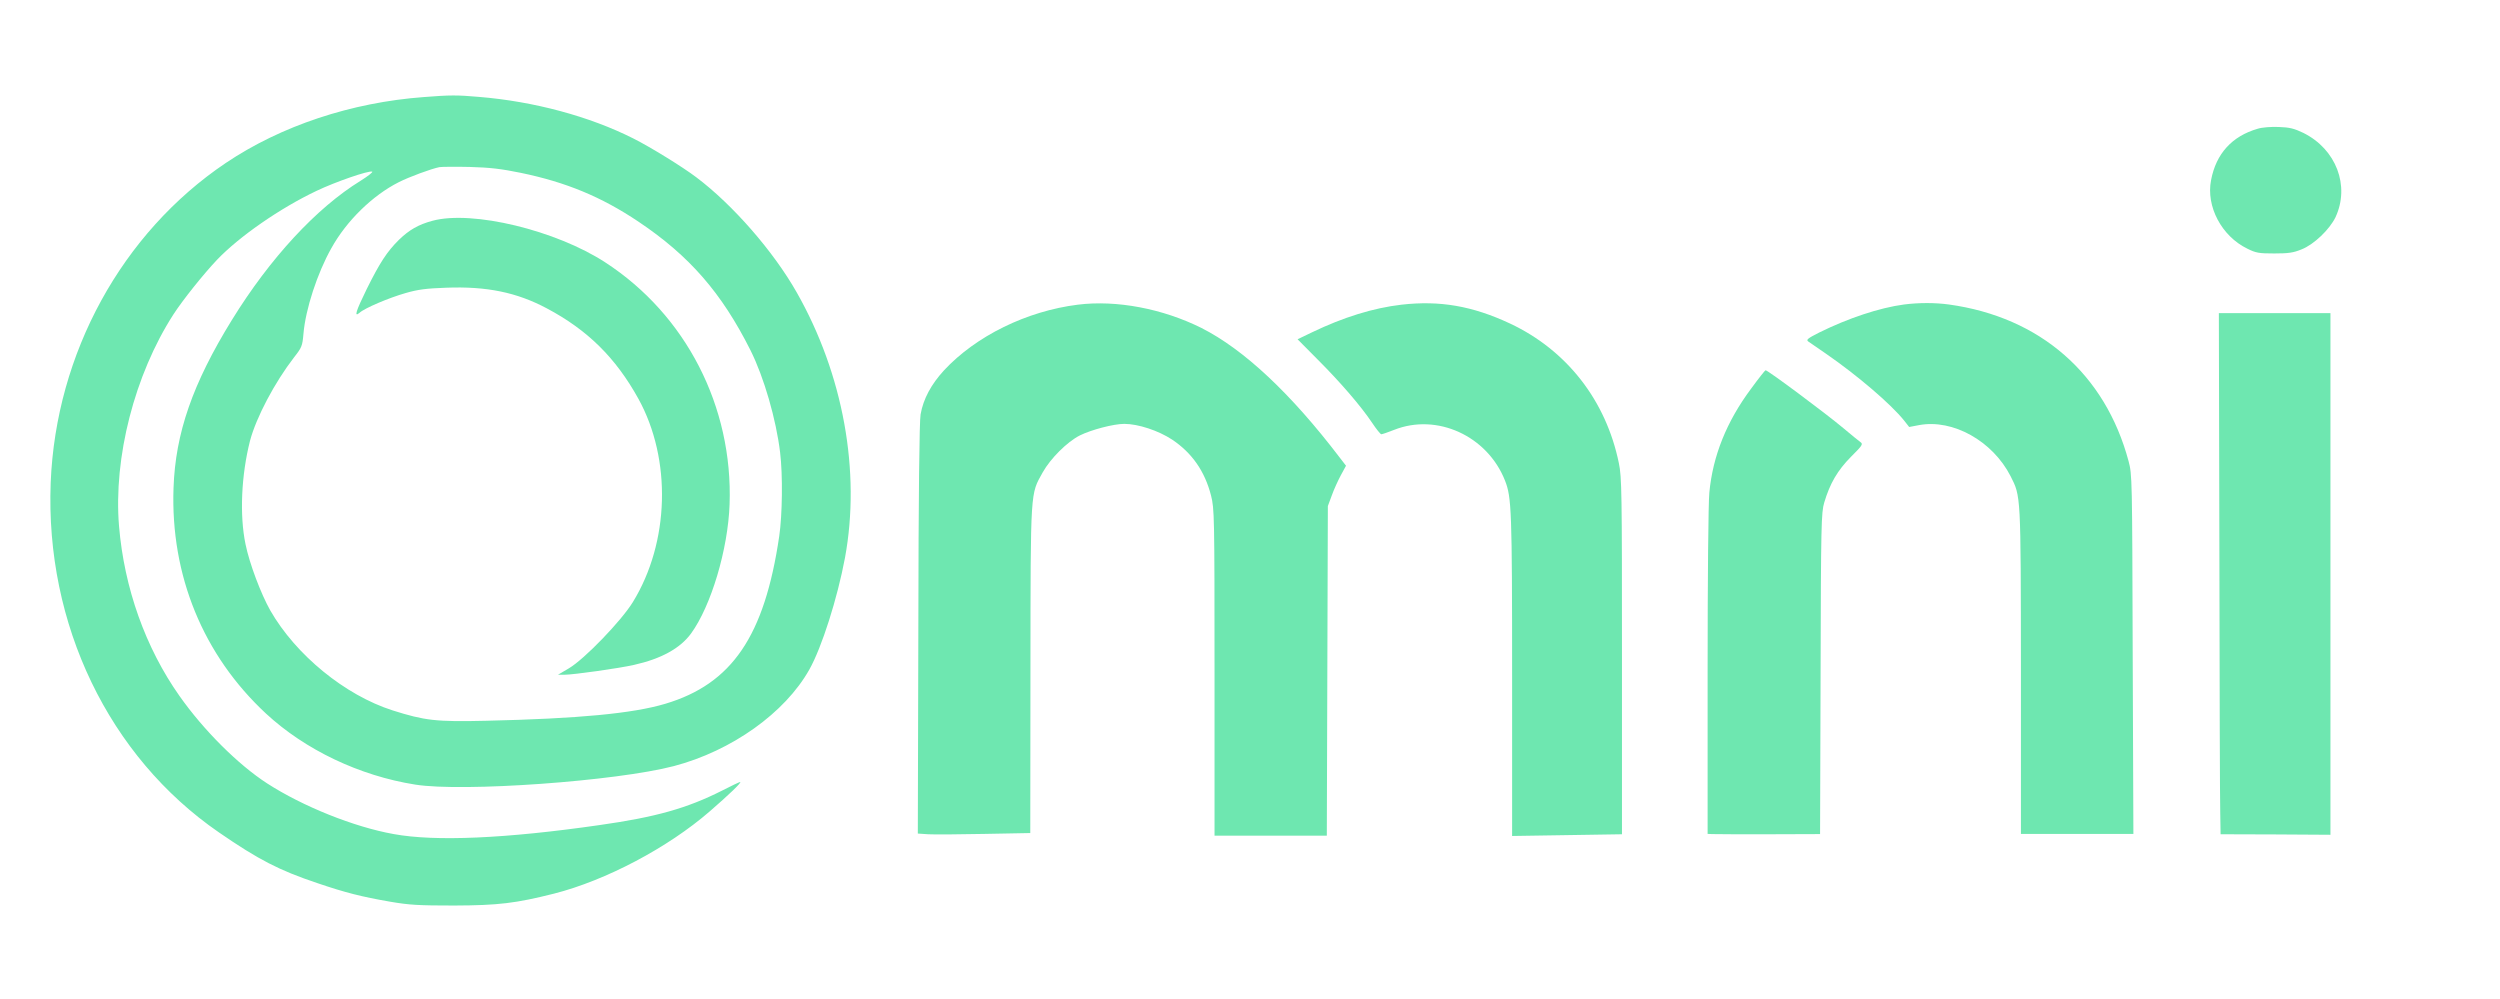
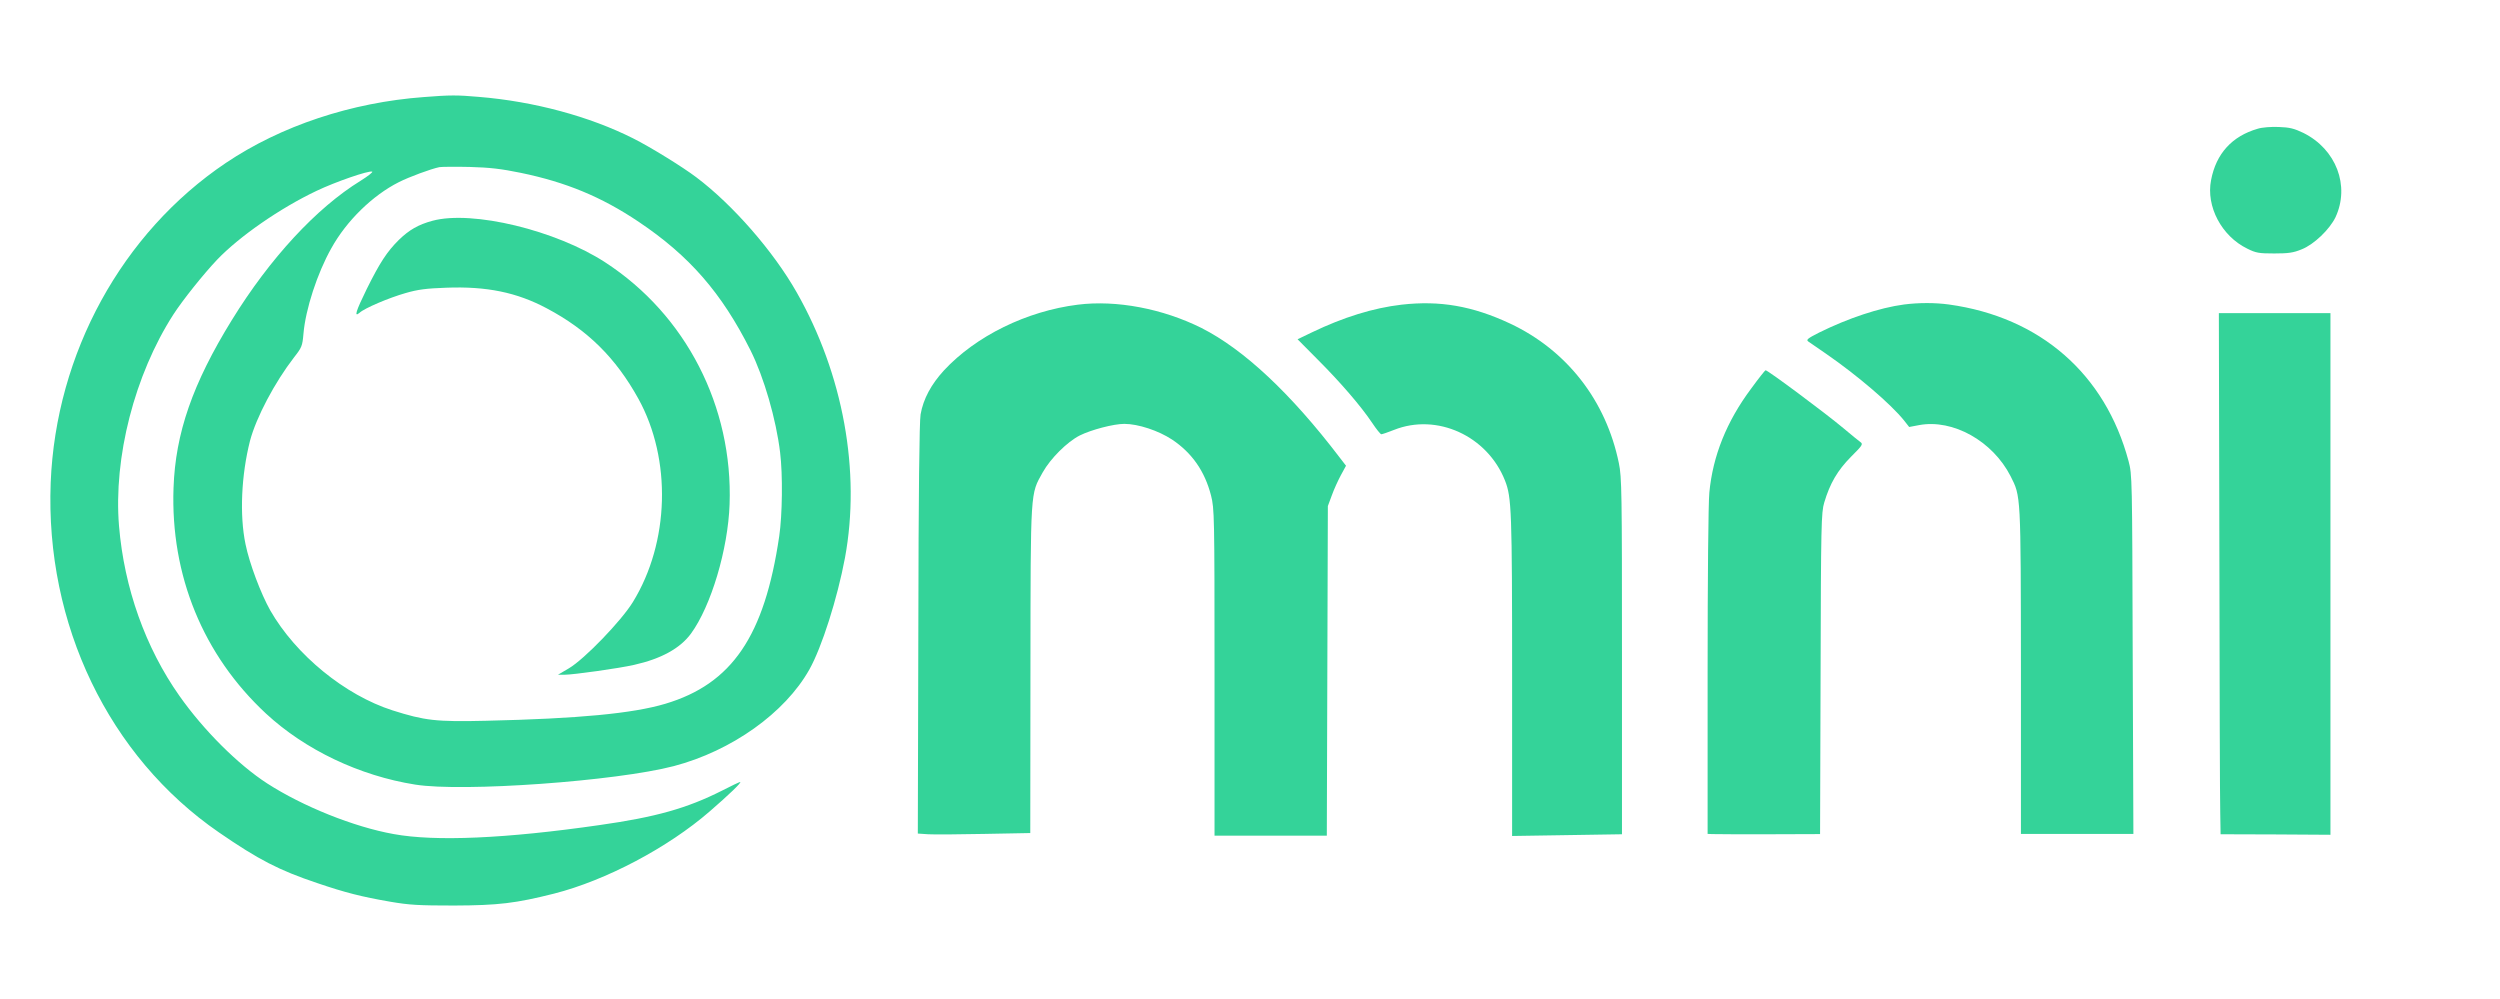
<svg xmlns="http://www.w3.org/2000/svg" width="1445" height="577" viewBox="0 0 1445 577">
-   <g transform="translate(0,577) scale(0.1,-0.1)" fill="#6ee7b0">
+   <g transform="translate(0,577) scale(0.1,-0.1)" fill="#34d399">
    <path d="M2450 5209 c-419 -31 -825 -166 -1145 -381 -600 -404 -982 -1100 -1012 -1848 -32 -818 336 -1583 972 -2021 231 -159 348 -219 568 -293 162 -55 255 -79 423 -108 111 -19 163 -22 369 -22 257 1 355 13 578 69 298 76 657 265 899 475 112 97 188 170 176 170 -4 0 -51 -22 -105 -50 -202 -102 -383 -153 -708 -199 -541 -78 -950 -96 -1189 -52 -230 41 -526 160 -732 293 -167 108 -367 307 -507 506 -196 278 -319 623 -349 981 -33 396 90 875 314 1223 52 81 175 235 253 317 128 134 364 298 575 398 109 52 300 118 321 111 7 -2 -24 -26 -67 -53 -255 -157 -524 -448 -744 -805 -227 -368 -326 -654 -337 -970 -18 -506 171 -967 535 -1305 226 -209 540 -359 862 -410 275 -44 1163 20 1495 107 334 88 642 307 783 558 72 128 162 411 206 646 92 498 -10 1061 -279 1534 -135 238 -370 507 -580 665 -79 60 -267 176 -365 225 -252 127 -574 214 -892 240 -126 11 -166 11 -318 -1z m560 -438 c261 -54 465 -138 680 -282 294 -197 481 -411 648 -744 78 -156 148 -399 171 -590 16 -130 13 -361 -5 -484 -85 -578 -273 -854 -659 -969 -188 -56 -503 -86 -1035 -98 -289 -7 -355 1 -541 60 -275 88 -559 320 -707 578 -54 96 -120 270 -143 383 -35 168 -24 400 26 597 36 136 143 338 255 483 44 56 48 65 54 136 12 142 80 350 161 494 88 159 239 306 390 382 59 30 186 77 235 87 14 2 93 3 175 1 116 -3 183 -11 295 -34z" />
    <path d="M2500 4494 c-82 -22 -135 -53 -194 -110 -69 -68 -111 -133 -186 -284 -63 -129 -75 -166 -42 -138 29 27 171 87 266 114 72 21 121 27 235 31 234 9 408 -27 581 -119 236 -125 399 -286 530 -523 193 -350 180 -830 -32 -1175 -67 -109 -280 -330 -370 -383 l-63 -37 38 0 c50 0 315 37 402 57 156 35 266 95 329 181 116 159 214 487 223 747 20 565 -252 1095 -718 1398 -285 186 -769 303 -999 241z" />
    <path d="M13050 5026 c-149 -43 -241 -144 -270 -297 -30 -152 61 -324 209 -396 50 -25 67 -28 156 -28 82 0 111 4 159 24 71 28 161 115 195 185 85 182 4 394 -186 488 -52 25 -79 32 -141 34 -43 2 -97 -2 -122 -10z" />
    <path d="M6230 4009 c-296 -37 -589 -181 -774 -380 -74 -81 -119 -164 -135 -254 -7 -40 -12 -452 -13 -1242 l-3 -1181 60 -4 c33 -2 179 -1 325 2 l265 5 1 945 c1 1054 -1 1010 71 1140 45 80 141 176 214 213 66 33 196 67 257 67 81 0 198 -39 277 -91 115 -77 189 -183 225 -324 19 -76 20 -110 20 -1022 l0 -943 325 0 324 0 3 952 3 953 23 62 c12 34 36 86 52 116 l30 55 -37 48 c-282 370 -553 624 -798 748 -224 112 -492 163 -715 135z" />
    <path d="M8101 4009 c-164 -19 -337 -73 -518 -160 l-83 -40 116 -117 c132 -132 250 -269 315 -366 24 -36 48 -66 53 -66 5 0 38 11 73 25 248 99 540 -34 642 -293 38 -96 41 -174 41 -1129 l0 -925 318 5 317 5 0 1028 c0 950 -1 1036 -18 1117 -74 362 -301 653 -629 807 -218 102 -406 134 -627 109z" />
    <path d="M11005 4010 c-142 -19 -322 -79 -490 -162 -67 -34 -77 -42 -63 -52 9 -6 56 -38 103 -71 181 -125 374 -290 451 -386 l29 -37 58 11 c195 36 424 -92 528 -295 60 -119 59 -98 60 -1127 l0 -941 325 0 325 0 -4 1037 c-3 1024 -3 1039 -24 1118 -135 504 -511 832 -1038 905 -80 11 -174 11 -260 0z" />
    <path d="M12828 2578 c1 -761 3 -1439 5 -1506 l2 -124 317 -1 318 -2 0 1508 0 1507 -322 0 -323 0 3 -1382z" />
    <path d="M10121 3523 c-141 -189 -221 -388 -241 -600 -6 -62 -10 -494 -10 -1039 l0 -934 28 -1 c15 -1 161 -1 324 -1 l298 1 3 928 c2 861 4 932 21 988 33 111 77 186 154 264 67 67 72 74 55 86 -10 7 -54 43 -98 80 -105 88 -437 335 -450 335 -3 0 -41 -48 -84 -107z" />
  </g>
</svg>
